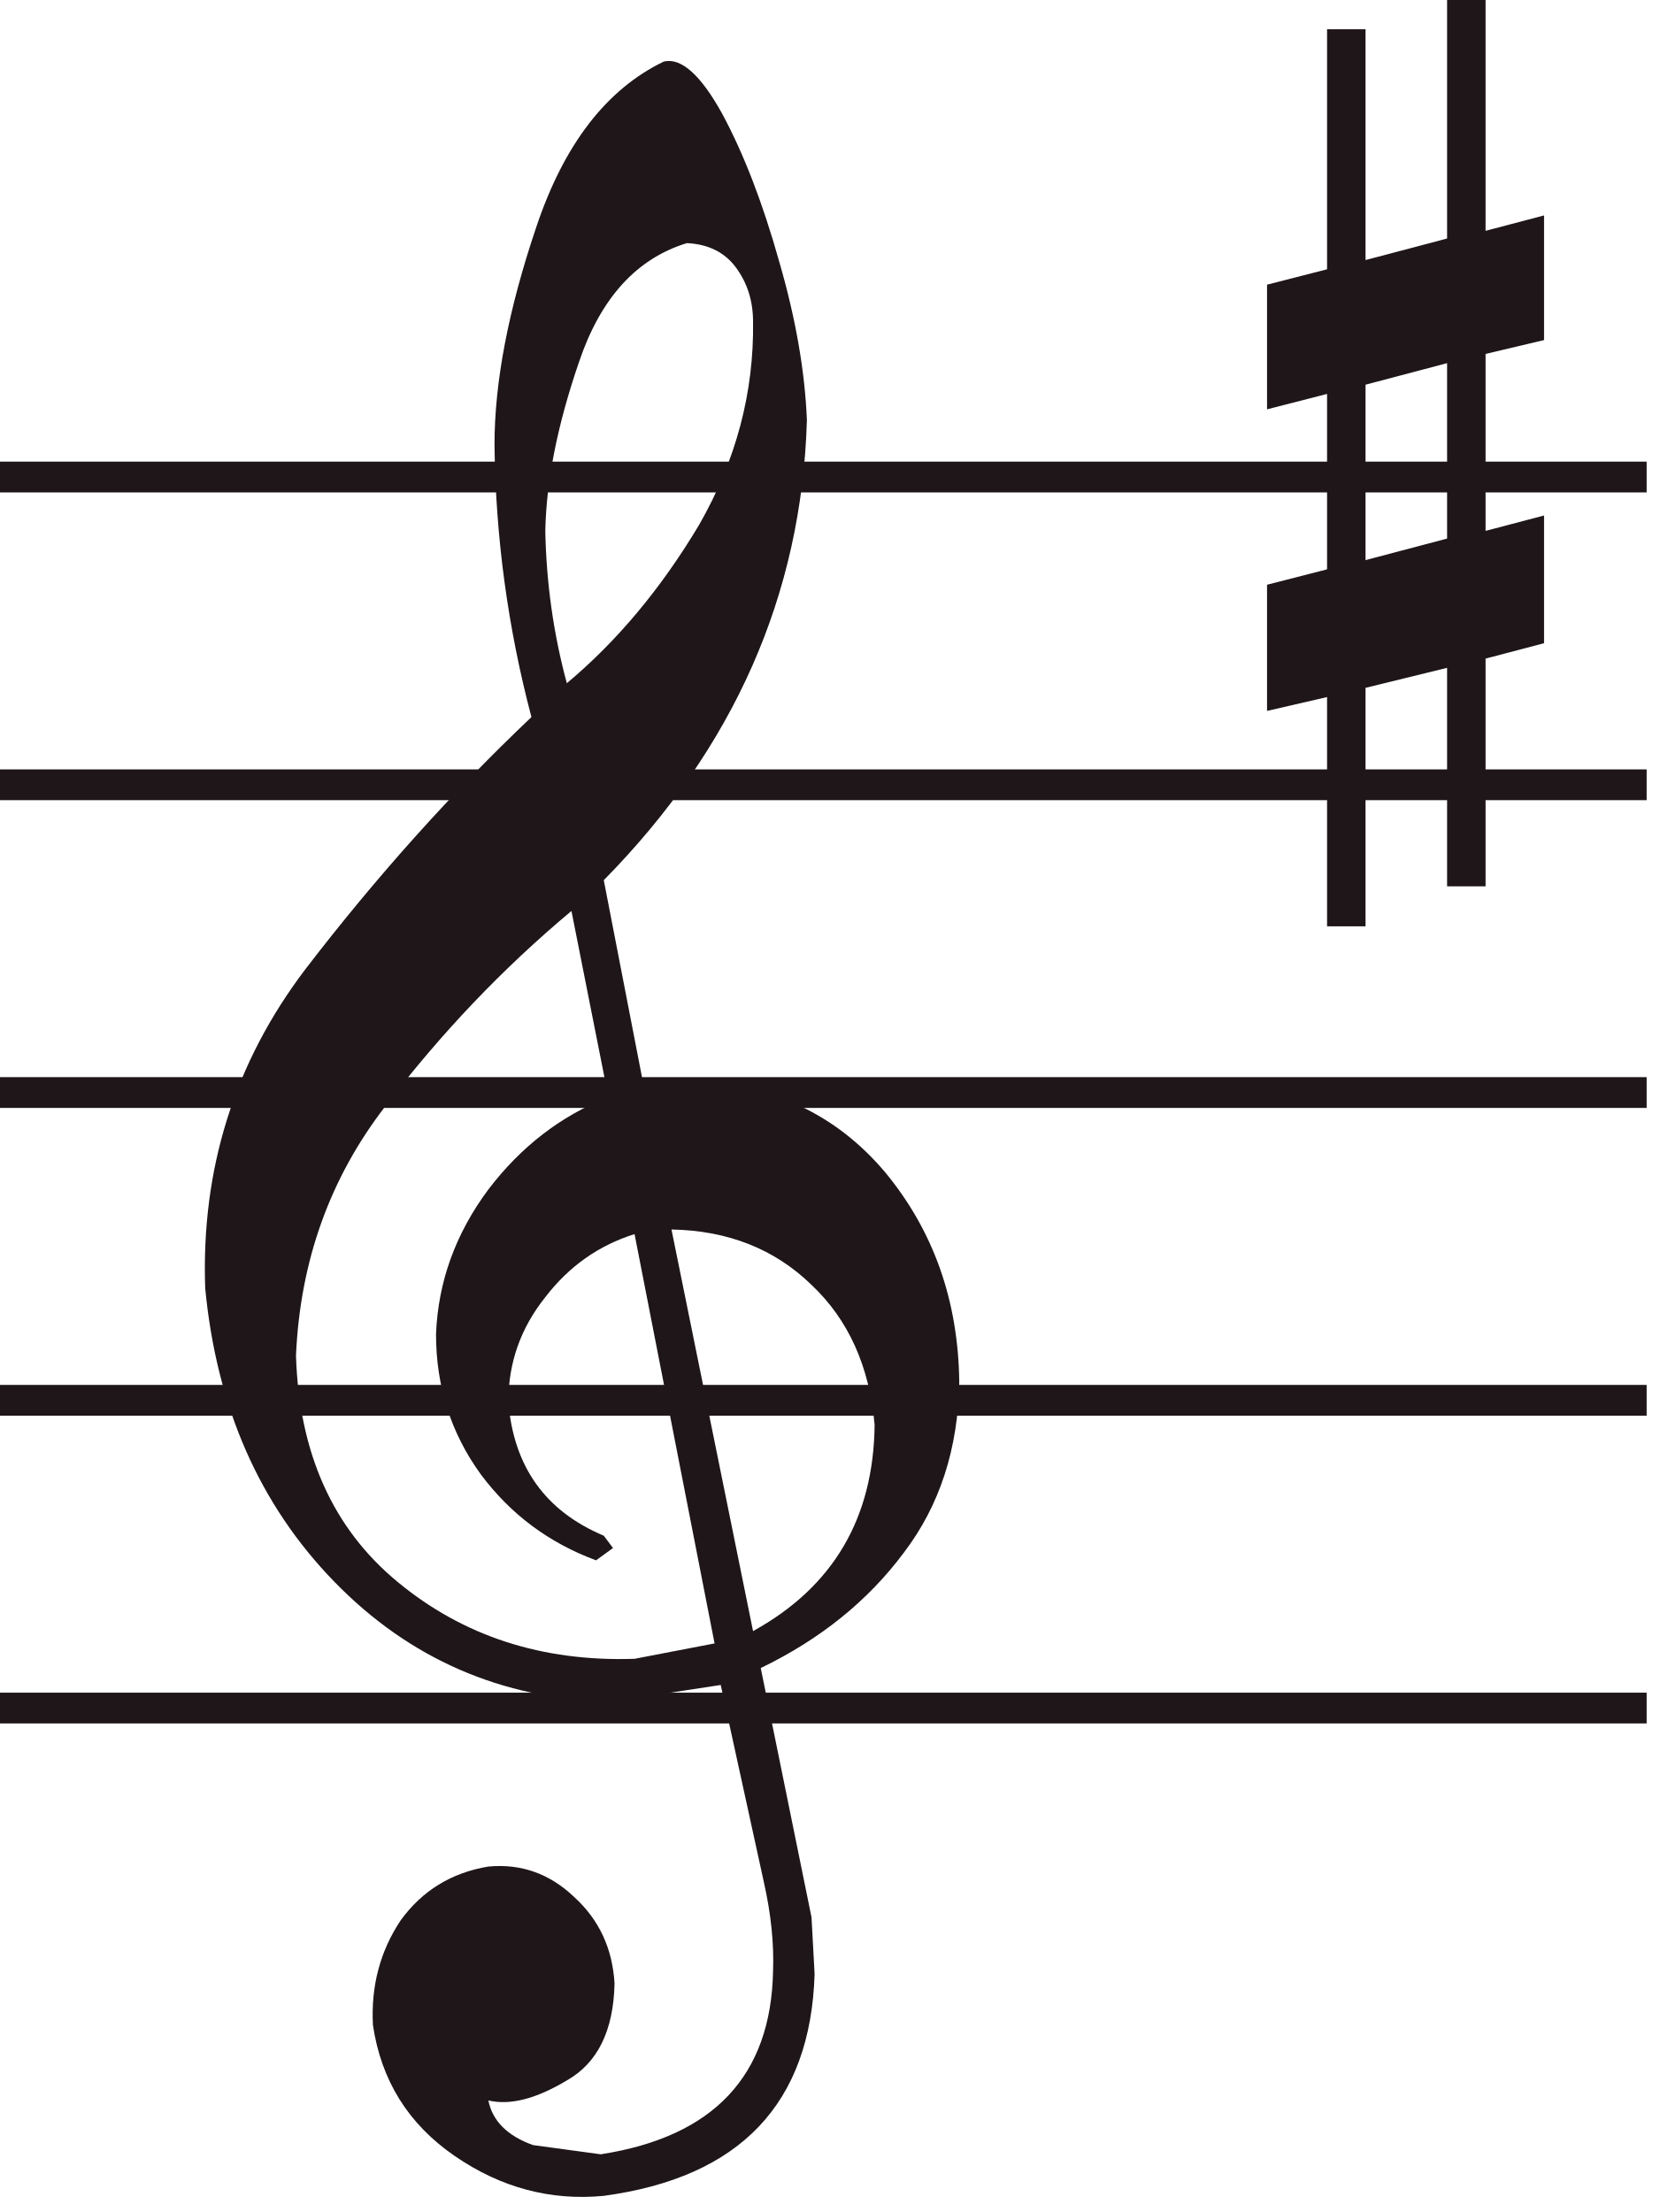
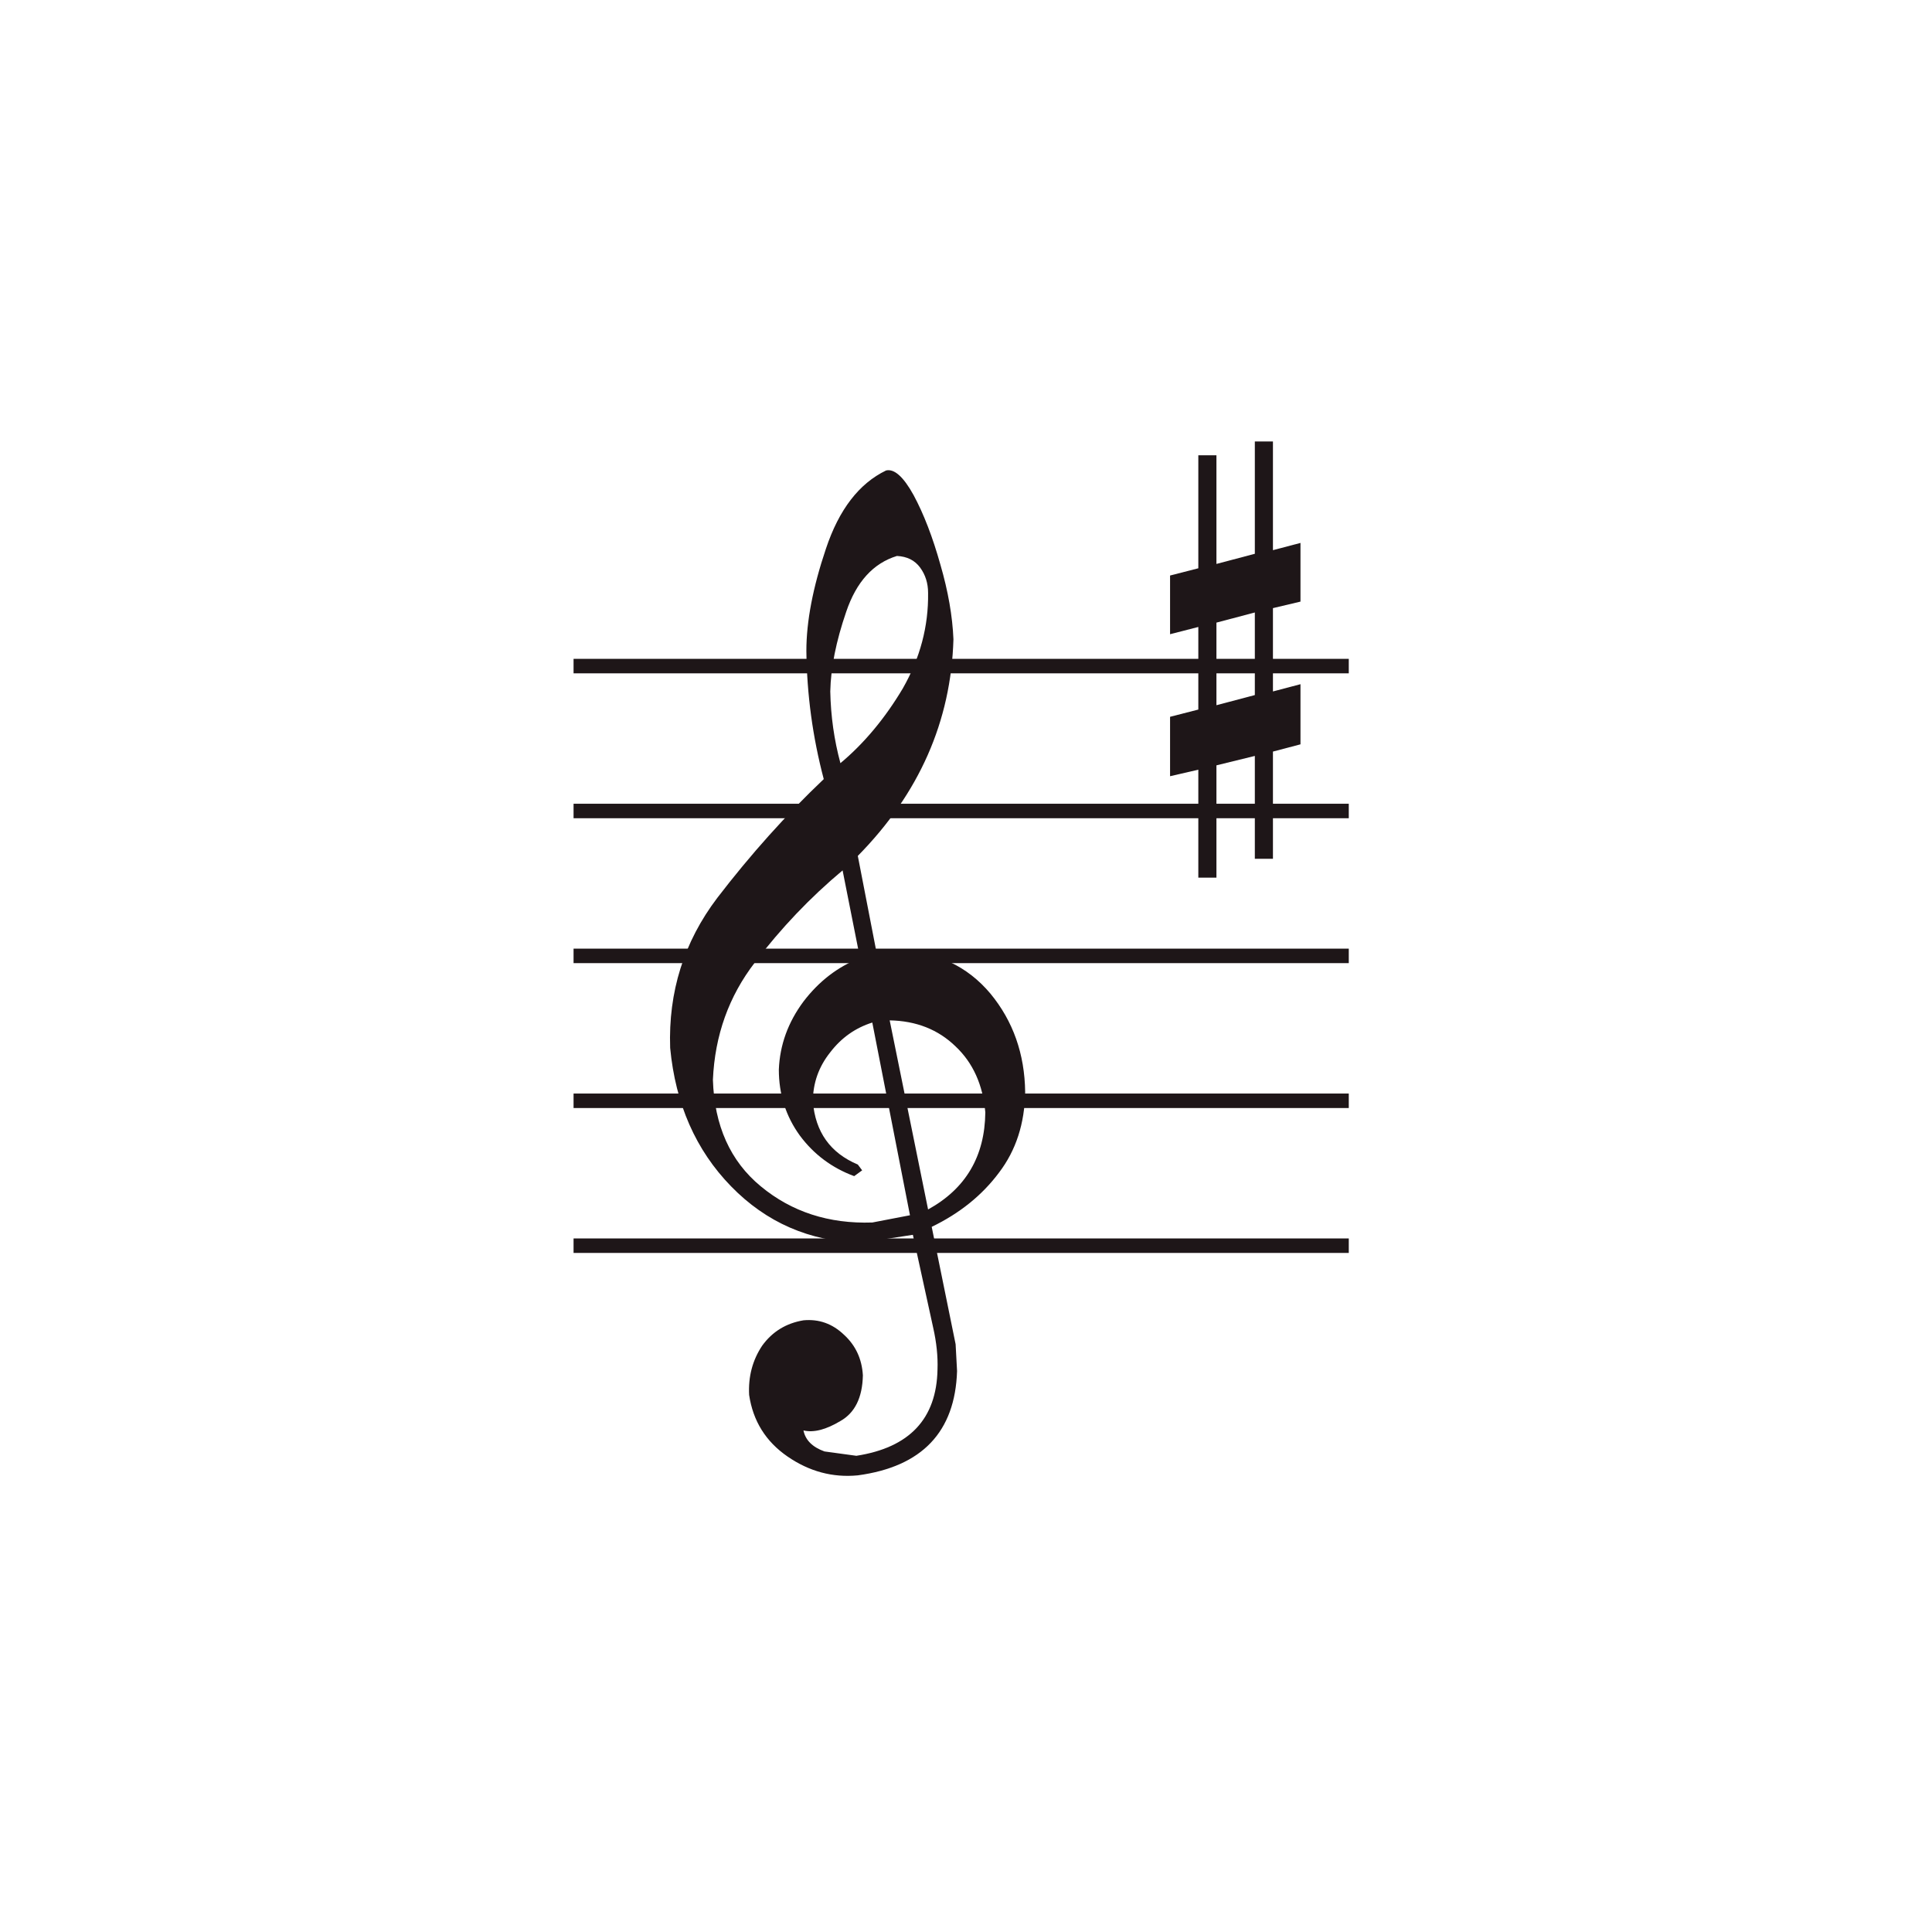
- <svg xmlns="http://www.w3.org/2000/svg" width="52" height="69" viewBox="0 0 52 69" fill="none">
-   <path d="M51.36 52.8H0V53.76H51.36V52.8Z" fill="#1E1618" />
-   <path d="M51.36 43.2H0V44.16H51.36V43.2Z" fill="#1E1618" />
-   <path d="M51.36 33.6H0V34.56H51.36V33.6Z" fill="#1E1618" />
-   <path d="M51.36 24H0V24.96H51.36V24Z" fill="#1E1618" />
-   <path d="M51.36 14.4H0V15.36H51.36V14.4Z" fill="#1E1618" />
-   <path d="M22.528 3.552C23.2 4.8 23.792 6.336 24.304 8.16C24.816 9.92 25.104 11.568 25.168 13.104C25.008 18.544 22.896 23.328 18.832 27.456L20.08 33.888L21.568 33.744C24.064 33.808 26.08 34.752 27.616 36.576C29.12 38.4 29.888 40.576 29.92 43.104C29.888 45.184 29.312 46.96 28.192 48.432C27.072 49.936 25.584 51.136 23.728 52.032L25.312 59.808L25.408 61.584C25.28 65.616 23.088 67.92 18.832 68.496C17.168 68.656 15.616 68.24 14.176 67.248C12.736 66.256 11.888 64.896 11.632 63.168C11.568 61.952 11.856 60.864 12.496 59.904C13.168 58.976 14.08 58.416 15.232 58.224C16.256 58.128 17.152 58.448 17.92 59.184C18.688 59.888 19.104 60.784 19.168 61.872C19.136 63.344 18.64 64.352 17.68 64.896C16.72 65.472 15.904 65.68 15.232 65.52C15.36 66.16 15.824 66.624 16.624 66.912L18.736 67.2C22.256 66.656 24.048 64.752 24.112 61.488C24.144 60.624 24.048 59.696 23.824 58.704L22.48 52.56L19.024 53.088C15.632 52.992 12.768 51.744 10.432 49.344C8.096 46.944 6.752 43.888 6.4 40.176C6.272 36.464 7.312 33.152 9.52 30.24C11.728 27.36 14.08 24.736 16.576 22.368C15.84 19.584 15.456 16.752 15.424 13.872C15.424 11.92 15.856 9.664 16.72 7.104C17.584 4.512 18.912 2.784 20.704 1.92C21.248 1.792 21.856 2.336 22.528 3.552ZM21.424 7.584C19.856 8.064 18.736 9.296 18.064 11.28C17.392 13.232 17.04 14.992 17.008 16.56C17.04 18.192 17.264 19.776 17.68 21.312C19.248 20 20.624 18.352 21.808 16.368C22.96 14.352 23.52 12.24 23.488 10.032C23.488 9.392 23.312 8.832 22.96 8.352C22.608 7.872 22.096 7.616 21.424 7.584ZM17.008 40.464C16.24 41.424 15.856 42.512 15.856 43.728C16.016 45.744 17.008 47.136 18.832 47.904L19.12 48.288L18.592 48.672C17.12 48.128 15.92 47.232 14.992 45.984C14.064 44.704 13.6 43.248 13.6 41.616C13.664 39.984 14.208 38.48 15.232 37.104C16.256 35.76 17.504 34.8 18.976 34.224L17.824 28.416C15.68 30.208 13.744 32.24 12.016 34.512C10.288 36.752 9.36 39.344 9.232 42.288C9.328 45.328 10.384 47.68 12.4 49.344C14.448 51.04 16.912 51.84 19.792 51.744L22.288 51.264L19.792 38.496C18.672 38.848 17.744 39.504 17.008 40.464ZM20.944 38.352L23.488 50.88C25.984 49.504 27.248 47.36 27.28 44.448C27.12 42.624 26.464 41.168 25.312 40.08C24.16 38.96 22.704 38.384 20.944 38.352Z" fill="#1E1618" />
-   <path d="M42.592 0.912V8.112L45.136 7.44V0H46.336V7.2L48.16 6.72V10.608L46.336 11.04V16.56L48.16 16.08V20.064L46.336 20.544V27.648H45.136V20.832L42.592 21.456V28.896H41.392V21.744L39.52 22.176V18.24L41.392 17.76V12.288L39.52 12.768V8.88L41.392 8.4V0.912H42.592ZM42.592 12V17.472L45.136 16.8V11.328L42.592 12Z" fill="#1E1618" />
+ <svg xmlns="http://www.w3.org/2000/svg" width="128" height="128" viewBox="0 0 128 128" fill="none">
+   <path d="M89.36 82.05H38V83.01H89.36V82.05Z" fill="#1E1618" />
+   <path d="M89.36 72.45H38V73.41H89.36V72.45Z" fill="#1E1618" />
+   <path d="M89.36 62.85H38V63.81H89.36V62.85Z" fill="#1E1618" />
+   <path d="M89.36 53.25H38V54.21H89.36V53.25Z" fill="#1E1618" />
+   <path d="M89.36 43.65H38V44.61H89.36V43.65Z" fill="#1E1618" />
+   <path d="M60.528 32.802C61.2 34.05 61.792 35.586 62.304 37.41C62.816 39.17 63.104 40.818 63.168 42.354C63.008 47.794 60.896 52.578 56.832 56.706L58.08 63.138L59.568 62.994C62.064 63.058 64.08 64.002 65.616 65.826C67.12 67.65 67.888 69.826 67.92 72.354C67.888 74.434 67.312 76.21 66.192 77.682C65.072 79.186 63.584 80.386 61.728 81.282L63.312 89.058L63.408 90.834C63.28 94.866 61.088 97.17 56.832 97.746C55.168 97.906 53.616 97.49 52.176 96.498C50.736 95.506 49.888 94.146 49.632 92.418C49.568 91.202 49.856 90.114 50.496 89.154C51.168 88.226 52.08 87.666 53.232 87.474C54.256 87.378 55.152 87.698 55.92 88.434C56.688 89.138 57.104 90.034 57.168 91.122C57.136 92.594 56.64 93.602 55.68 94.146C54.72 94.722 53.904 94.93 53.232 94.77C53.36 95.41 53.824 95.874 54.624 96.162L56.736 96.45C60.256 95.906 62.048 94.002 62.112 90.738C62.144 89.874 62.048 88.946 61.824 87.954L60.48 81.81L57.024 82.338C53.632 82.242 50.768 80.994 48.432 78.594C46.096 76.194 44.752 73.138 44.4 69.426C44.272 65.714 45.312 62.402 47.52 59.49C49.728 56.61 52.08 53.986 54.576 51.618C53.84 48.834 53.456 46.002 53.424 43.122C53.424 41.17 53.856 38.914 54.72 36.354C55.584 33.762 56.912 32.034 58.704 31.17C59.248 31.042 59.856 31.586 60.528 32.802ZM59.424 36.834C57.856 37.314 56.736 38.546 56.064 40.53C55.392 42.482 55.04 44.242 55.008 45.81C55.04 47.442 55.264 49.026 55.68 50.562C57.248 49.25 58.624 47.602 59.808 45.618C60.96 43.602 61.52 41.49 61.488 39.282C61.488 38.642 61.312 38.082 60.96 37.602C60.608 37.122 60.096 36.866 59.424 36.834ZM55.008 69.714C54.24 70.674 53.856 71.762 53.856 72.978C54.016 74.994 55.008 76.386 56.832 77.154L57.12 77.538L56.592 77.922C55.12 77.378 53.92 76.482 52.992 75.234C52.064 73.954 51.6 72.498 51.6 70.866C51.664 69.234 52.208 67.73 53.232 66.354C54.256 65.01 55.504 64.05 56.976 63.474L55.824 57.666C53.68 59.458 51.744 61.49 50.016 63.762C48.288 66.002 47.36 68.594 47.232 71.538C47.328 74.578 48.384 76.93 50.4 78.594C52.448 80.29 54.912 81.09 57.792 80.994L60.288 80.514L57.792 67.746C56.672 68.098 55.744 68.754 55.008 69.714ZM58.944 67.602L61.488 80.13C63.984 78.754 65.248 76.61 65.28 73.698C65.12 71.874 64.464 70.418 63.312 69.33C62.16 68.21 60.704 67.634 58.944 67.602Z" fill="#1E1618" />
+   <path d="M80.592 30.162V37.362L83.136 36.69V29.25H84.336V36.45L86.16 35.97V39.858L84.336 40.29V45.81L86.16 45.33V49.314L84.336 49.794V56.898H83.136V50.082L80.592 50.706V58.146H79.392V50.994L77.52 51.426V47.49L79.392 47.01V41.538L77.52 42.018V38.13L79.392 37.65V30.162H80.592ZM80.592 41.25V46.722L83.136 46.05V40.578L80.592 41.25Z" fill="#1E1618" />
</svg>
